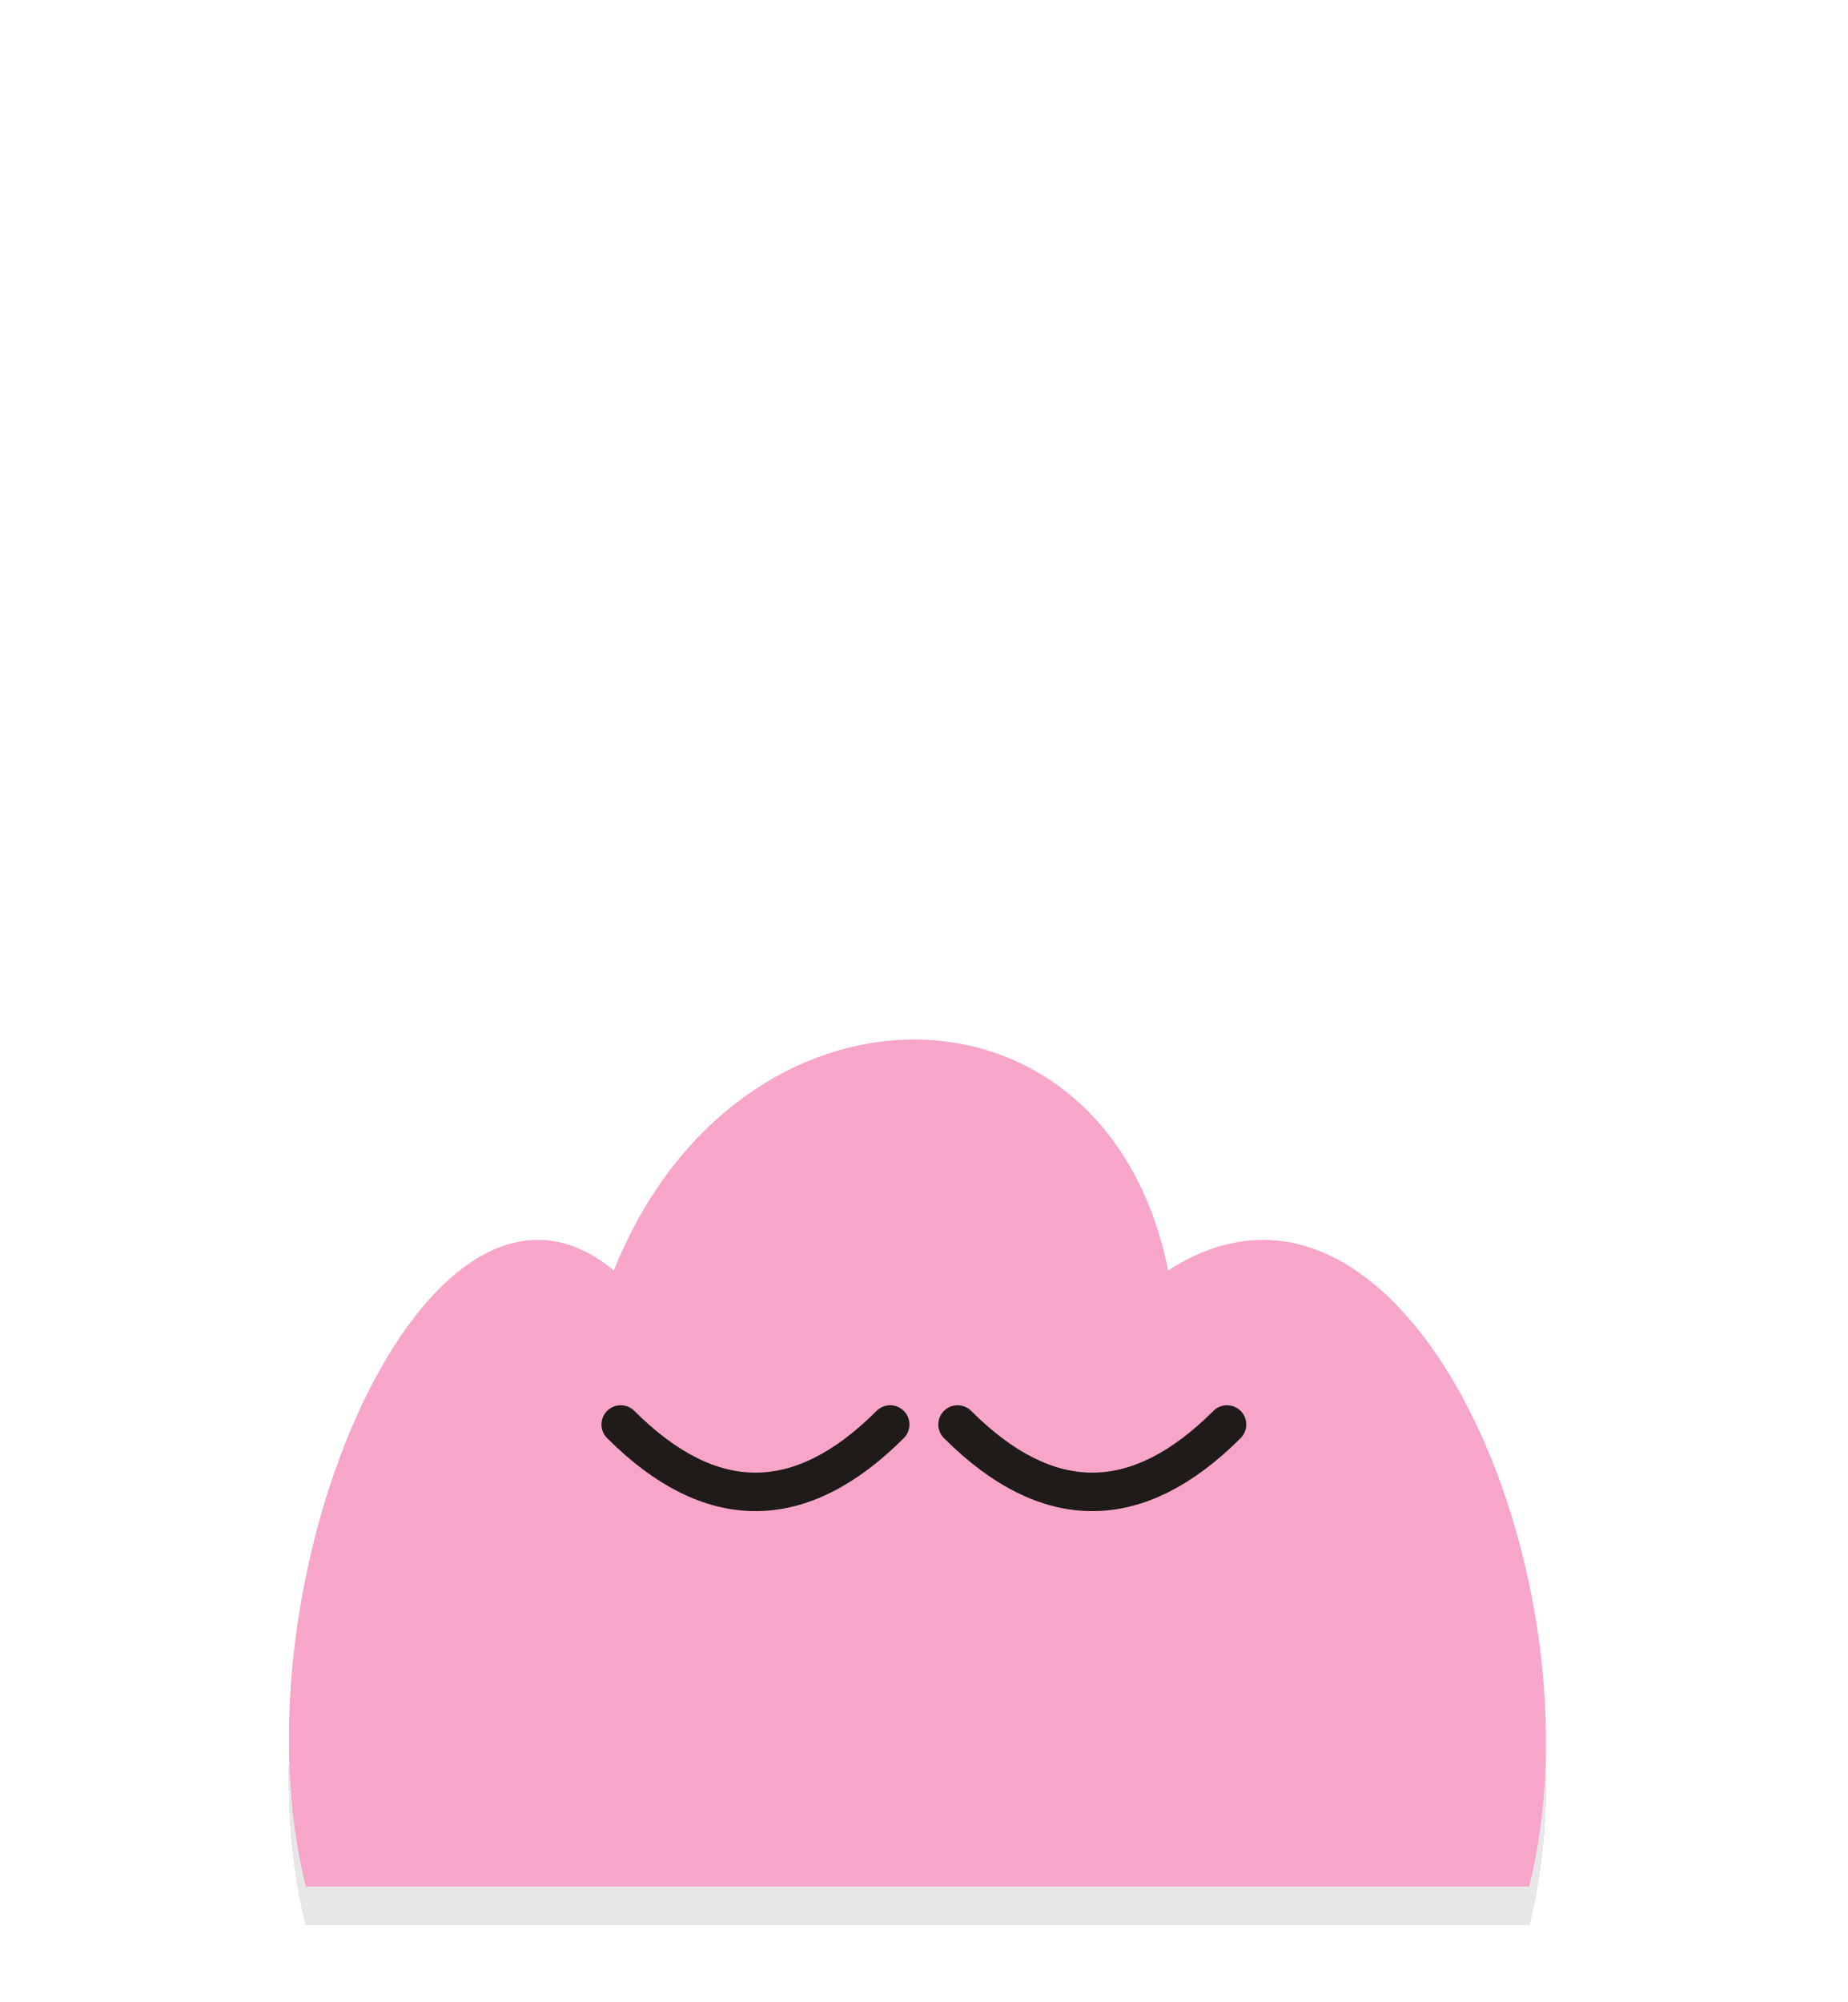
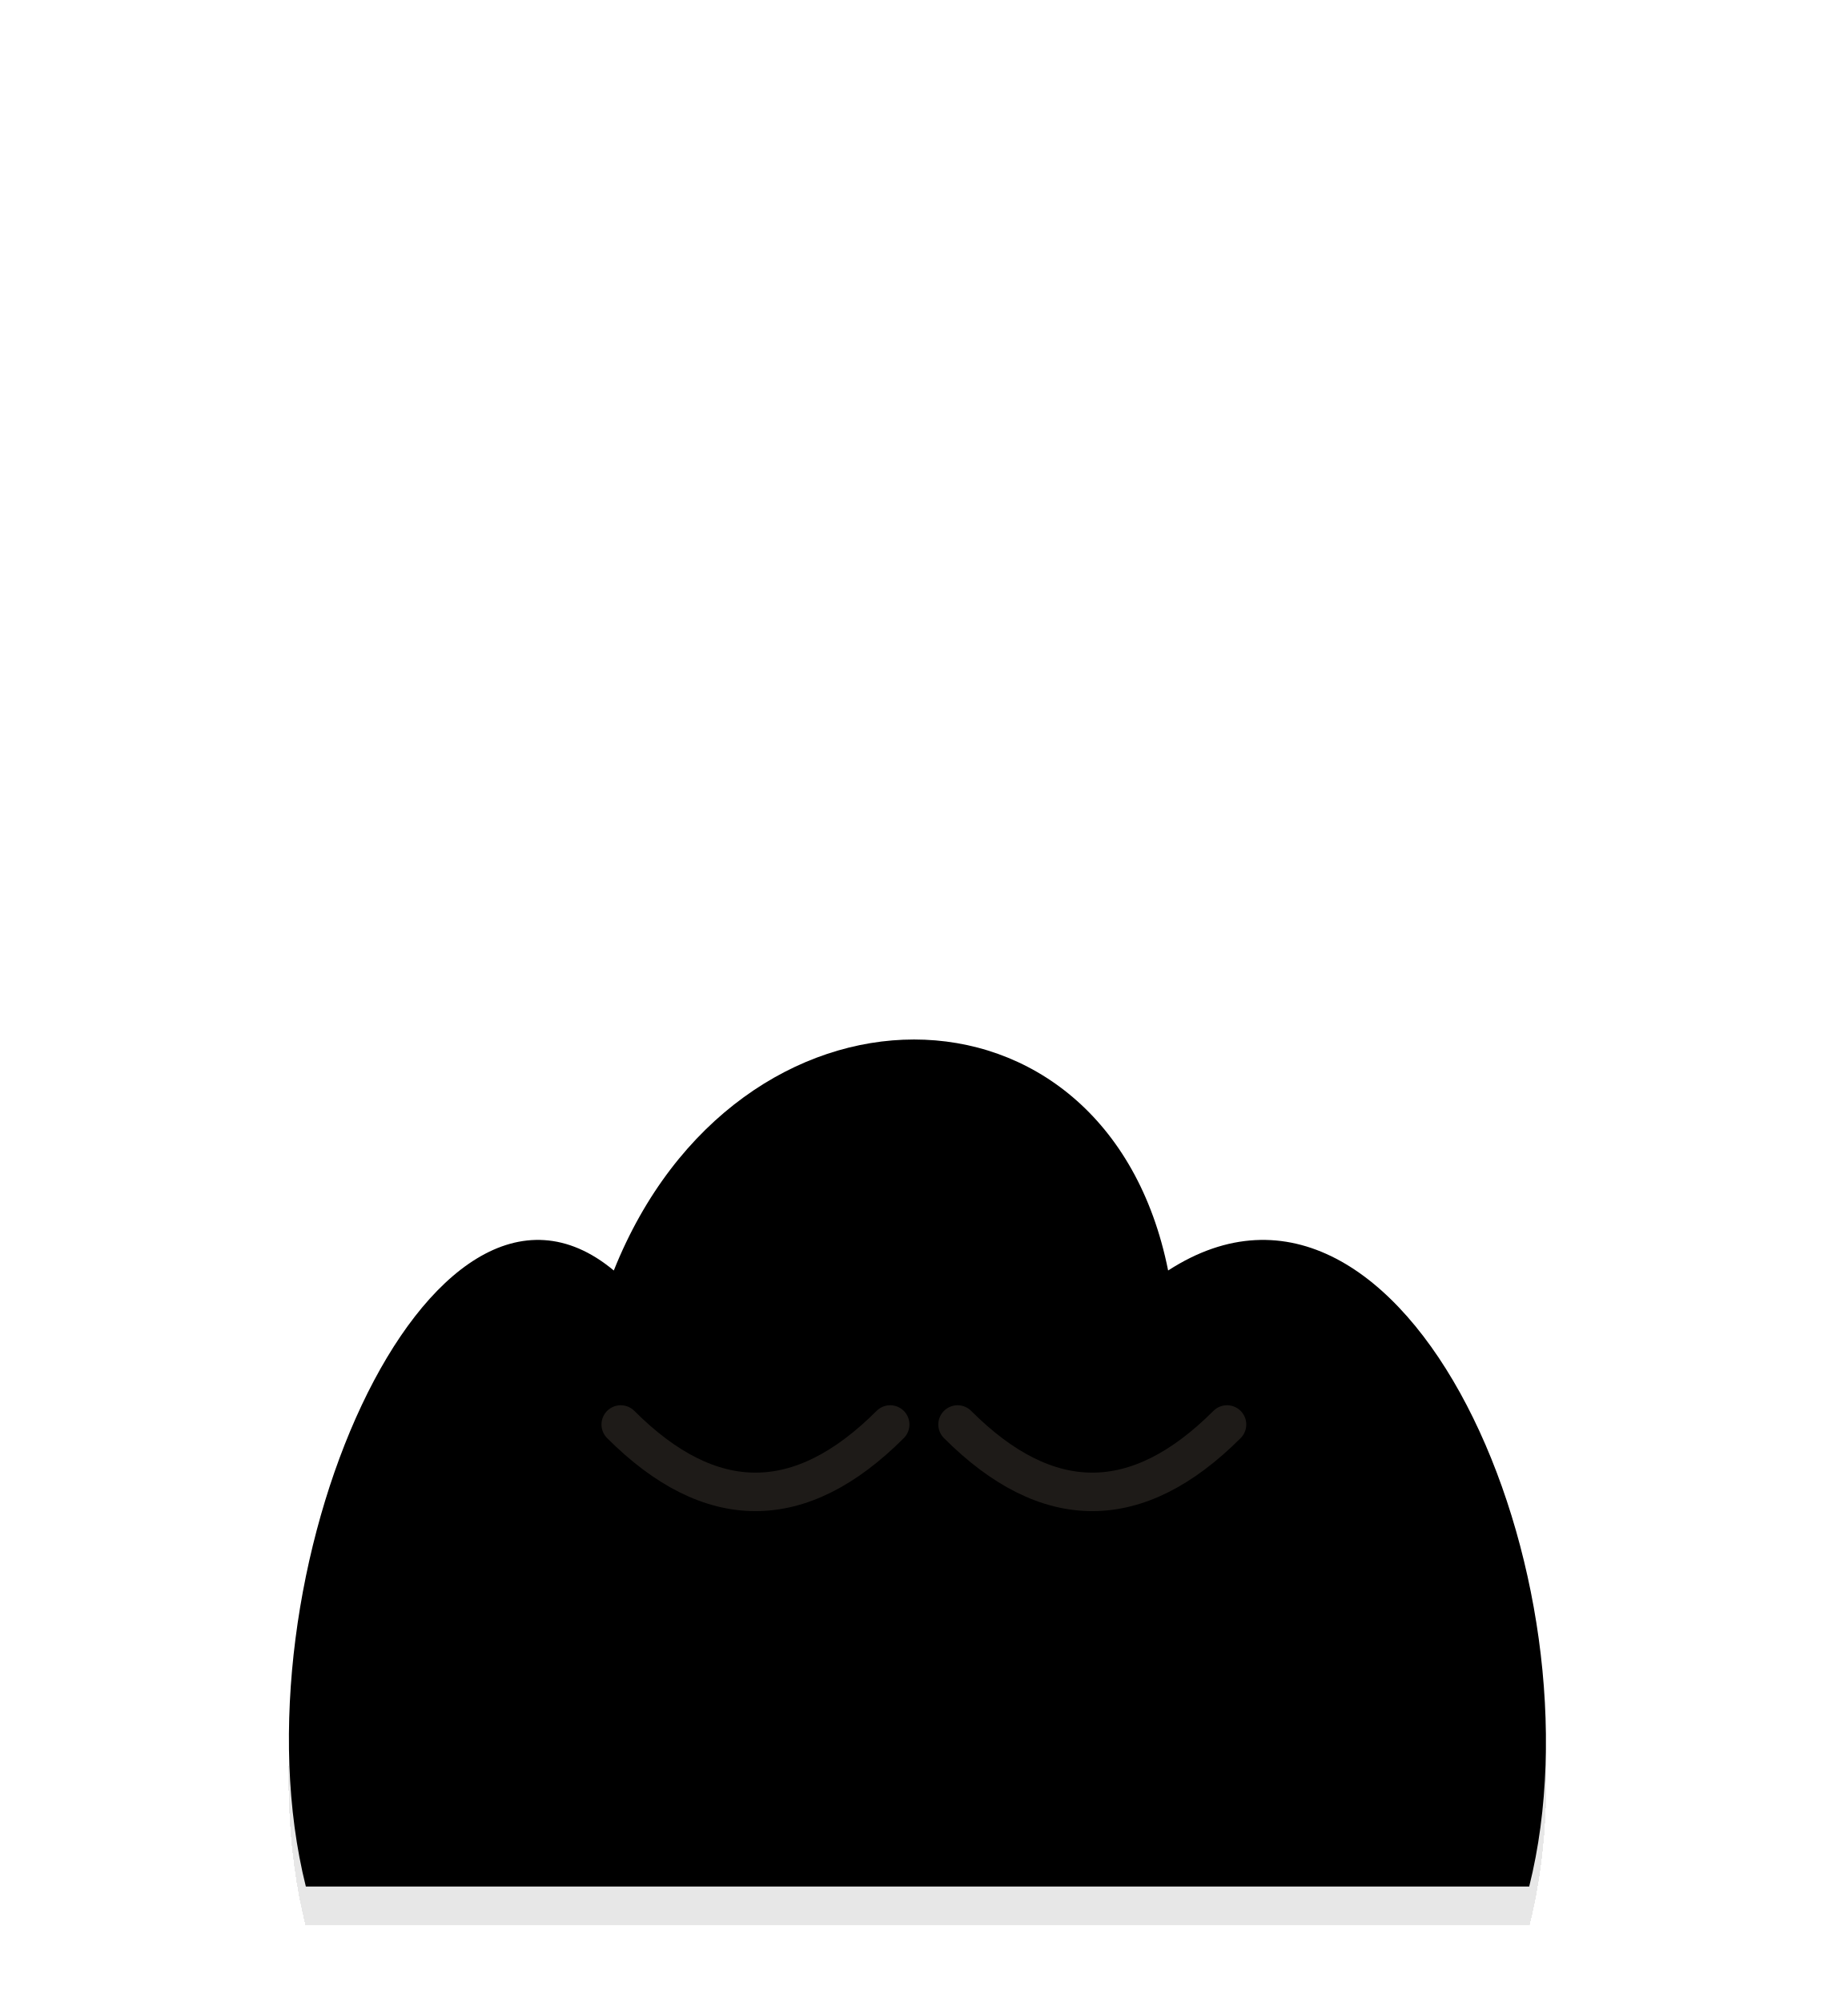
<svg xmlns="http://www.w3.org/2000/svg" width="96" height="104" viewBox="0 0 96 104" fill="none">
  <g id="Mood=Asleep" filter="url(#filter0_d_1_6)">
    <g id="Group">
-       <path id="Vector" d="M15.89 98C11.89 82 22.29 58 31.89 66C38.29 50 57.49 50 60.69 66C73.05 58 83.45 82 79.45 98H15.89Z" fill="#F7A6C9" />
+       <path id="Vector" d="M15.89 98C11.89 82 22.29 58 31.89 66C38.29 50 57.49 50 60.69 66C73.05 58 83.45 82 79.45 98H15.89Z" fill="currentColor" />
      <g id="Group_2">
        <path id="Vector_2" d="M32.25 74C36.917 78.667 41.583 78.667 46.25 74M49.75 74C54.417 78.667 59.083 78.667 63.75 74" stroke="#1E1B18" stroke-width="2" stroke-linecap="round" />
      </g>
    </g>
  </g>
  <defs>
    <filter id="filter0_d_1_6" x="0" y="0" width="96" height="106" filterUnits="userSpaceOnUse" color-interpolation-filters="sRGB">
      <feFlood flood-opacity="0" result="BackgroundImageFix" />
      <feColorMatrix in="SourceAlpha" type="matrix" values="0 0 0 0 0 0 0 0 0 0 0 0 0 0 0 0 0 0 127 0" result="hardAlpha" />
      <feOffset dy="2" />
      <feColorMatrix type="matrix" values="0 0 0 0 0.078 0 0 0 0 0.078 0 0 0 0 0.078 0 0 0 0.1 0" />
      <feBlend mode="normal" in2="BackgroundImageFix" result="effect1_dropShadow_1_6" />
      <feBlend mode="normal" in="SourceGraphic" in2="effect1_dropShadow_1_6" result="shape" />
    </filter>
  </defs>
</svg>
